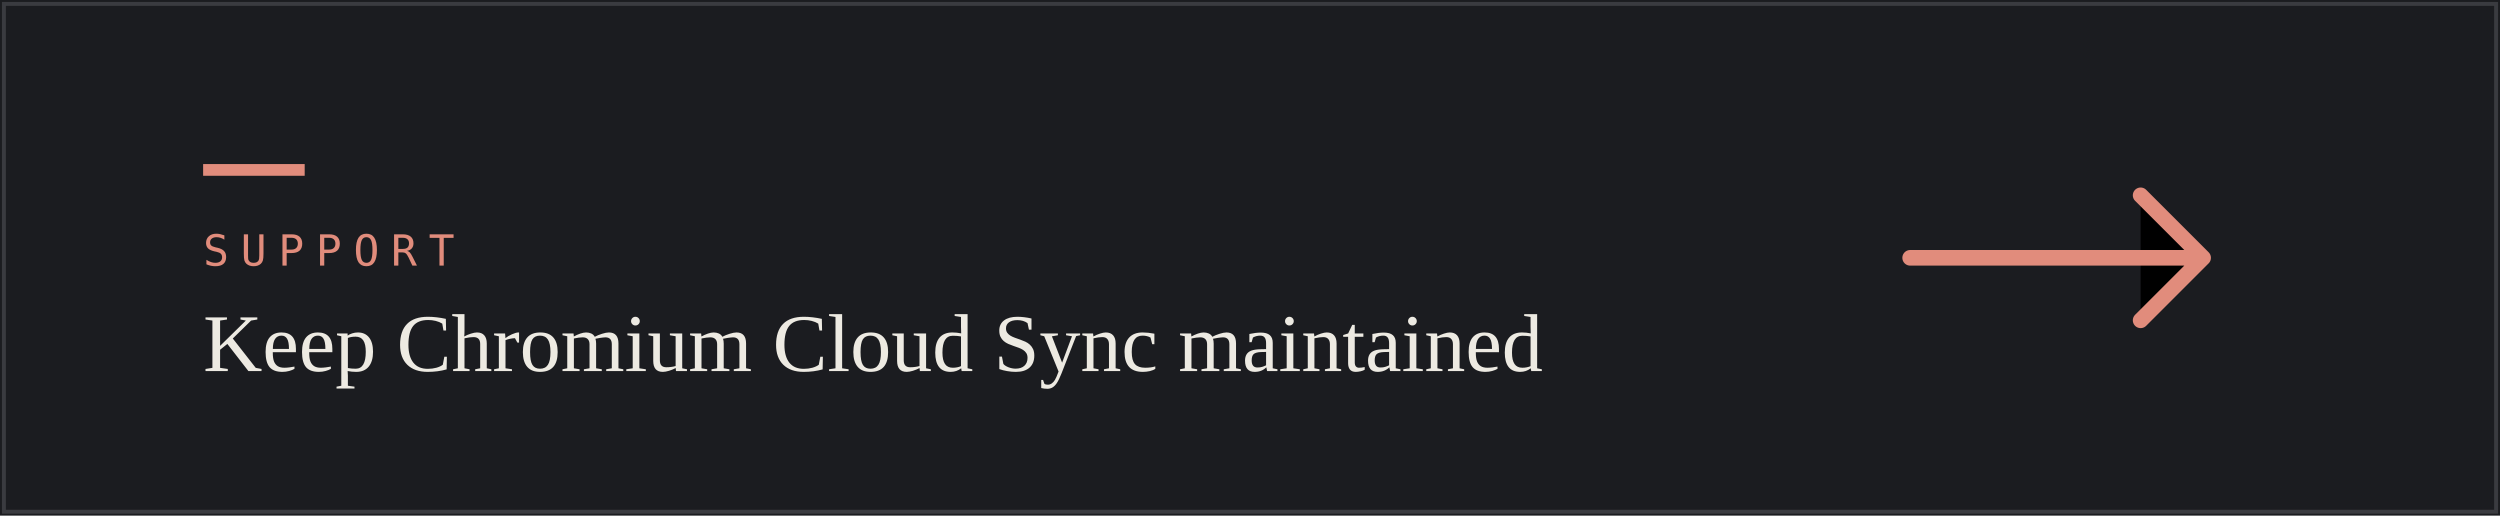
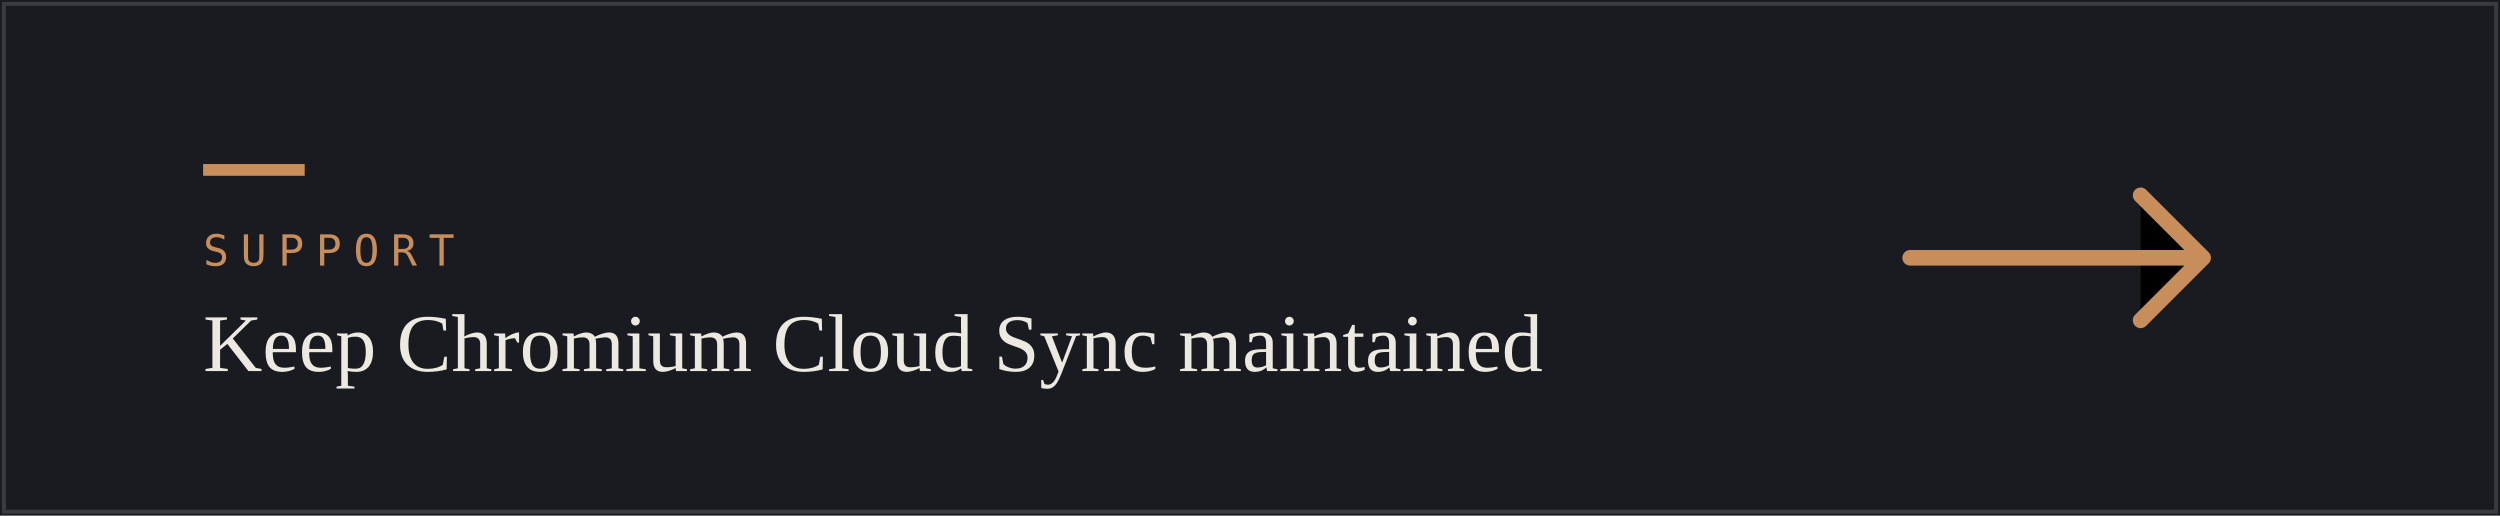
<svg xmlns="http://www.w3.org/2000/svg" viewBox="0 0 640 132" role="img" aria-label="Support Chromium Cloud Sync through the maintainer payment page">
-   <rect width="640" height="132" fill="#1B1C20" />
+   <rect width="640" height="132" fill="#1A1B20" />
  <rect x="1" y="1" width="638" height="130" fill="none" stroke="#3A3B40" />
-   <rect x="52" y="42" width="26" height="3" fill="#E18C7C" />
-   <text x="52" y="68" font-family="ui-monospace, Consolas, monospace" font-size="11" letter-spacing="3" fill="#E18C7C">SUPPORT</text>
-   <text x="52" y="95" font-family="Georgia, 'Times New Roman', serif" font-size="21" fill="#EDEAE2">Keep Chromium Cloud Sync maintained</text>
-   <path d="M489 66h73M548 50l16 16-16 16" stroke="#E18C7C" stroke-width="4" stroke-linecap="round" stroke-linejoin="round" />
+   <rect x="52" y="42" width="26" height="3" fill="#C78E5C" />
+   <text x="52" y="68" font-family="ui-monospace, Consolas, monospace" font-size="11" letter-spacing="3" fill="#C78E5C">SUPPORT</text>
+   <text x="52" y="95" font-family="Georgia, 'Times New Roman', serif" font-size="21" fill="#ECE9E1" textLength="356" lengthAdjust="spacingAndGlyphs">Keep Chromium Cloud Sync maintained</text>
+   <path d="M489 66h73M548 50l16 16-16 16" stroke="#C78E5C" stroke-width="4" stroke-linecap="round" stroke-linejoin="round" />
</svg>
